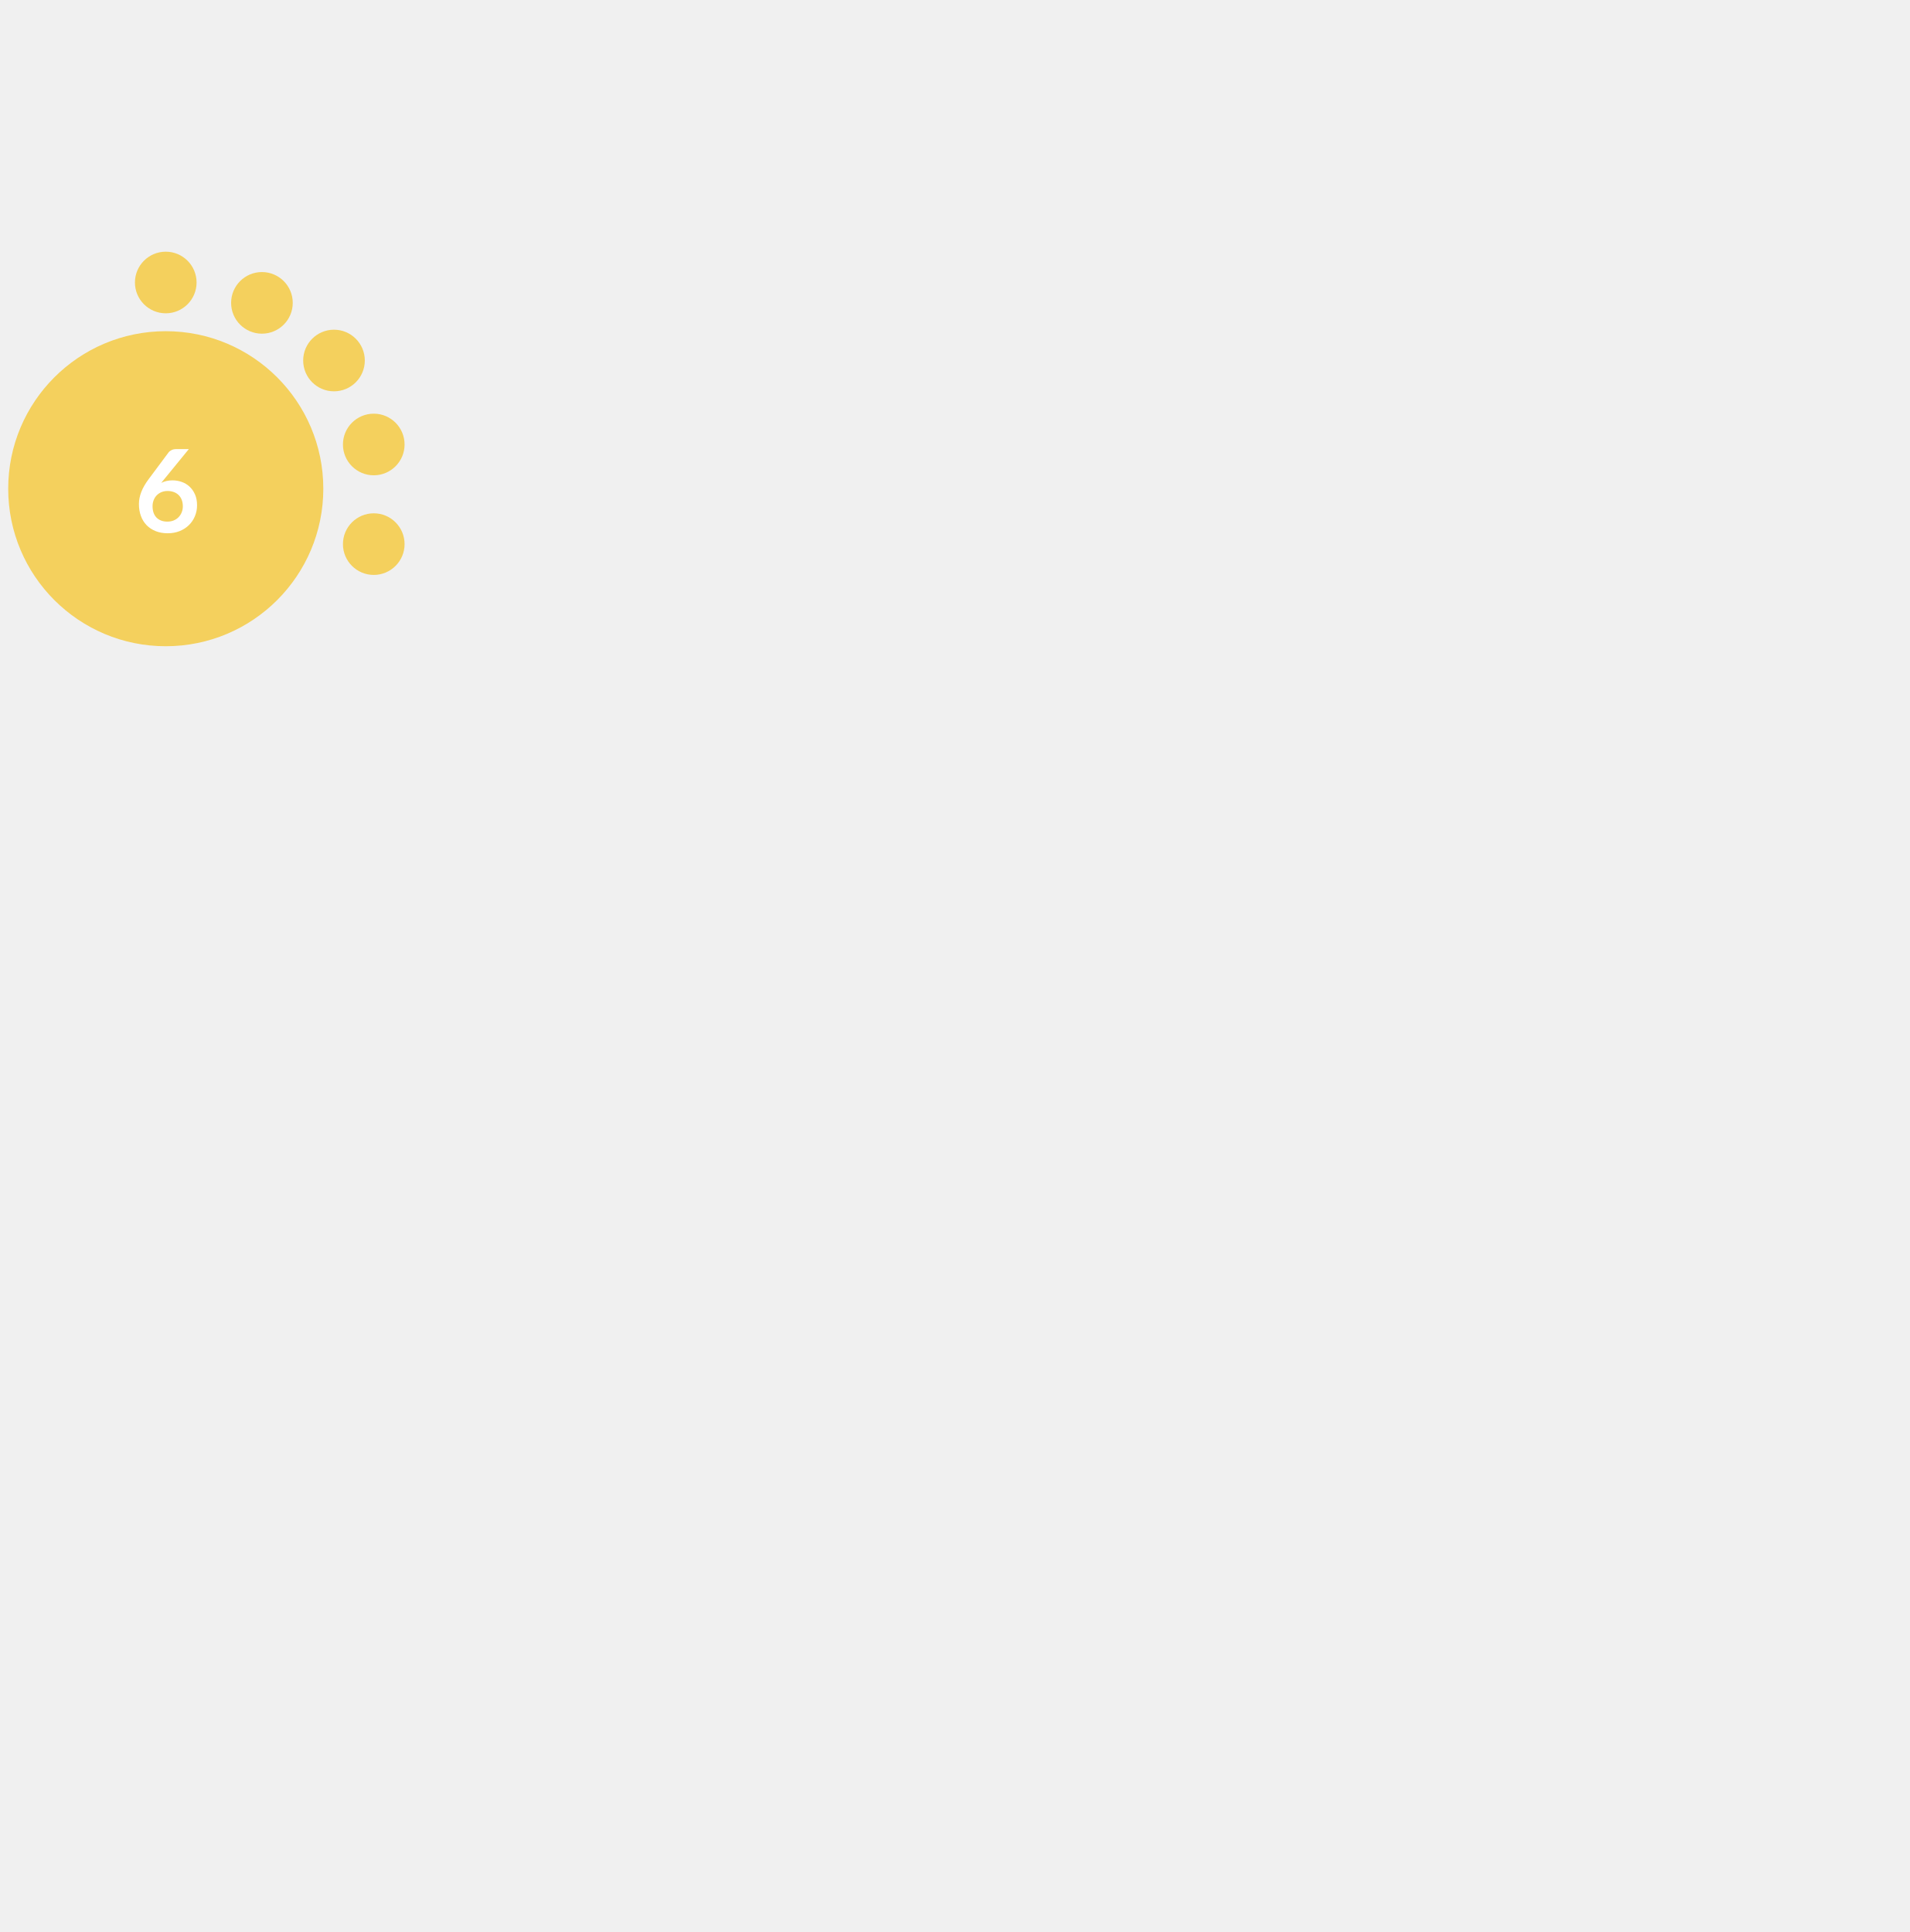
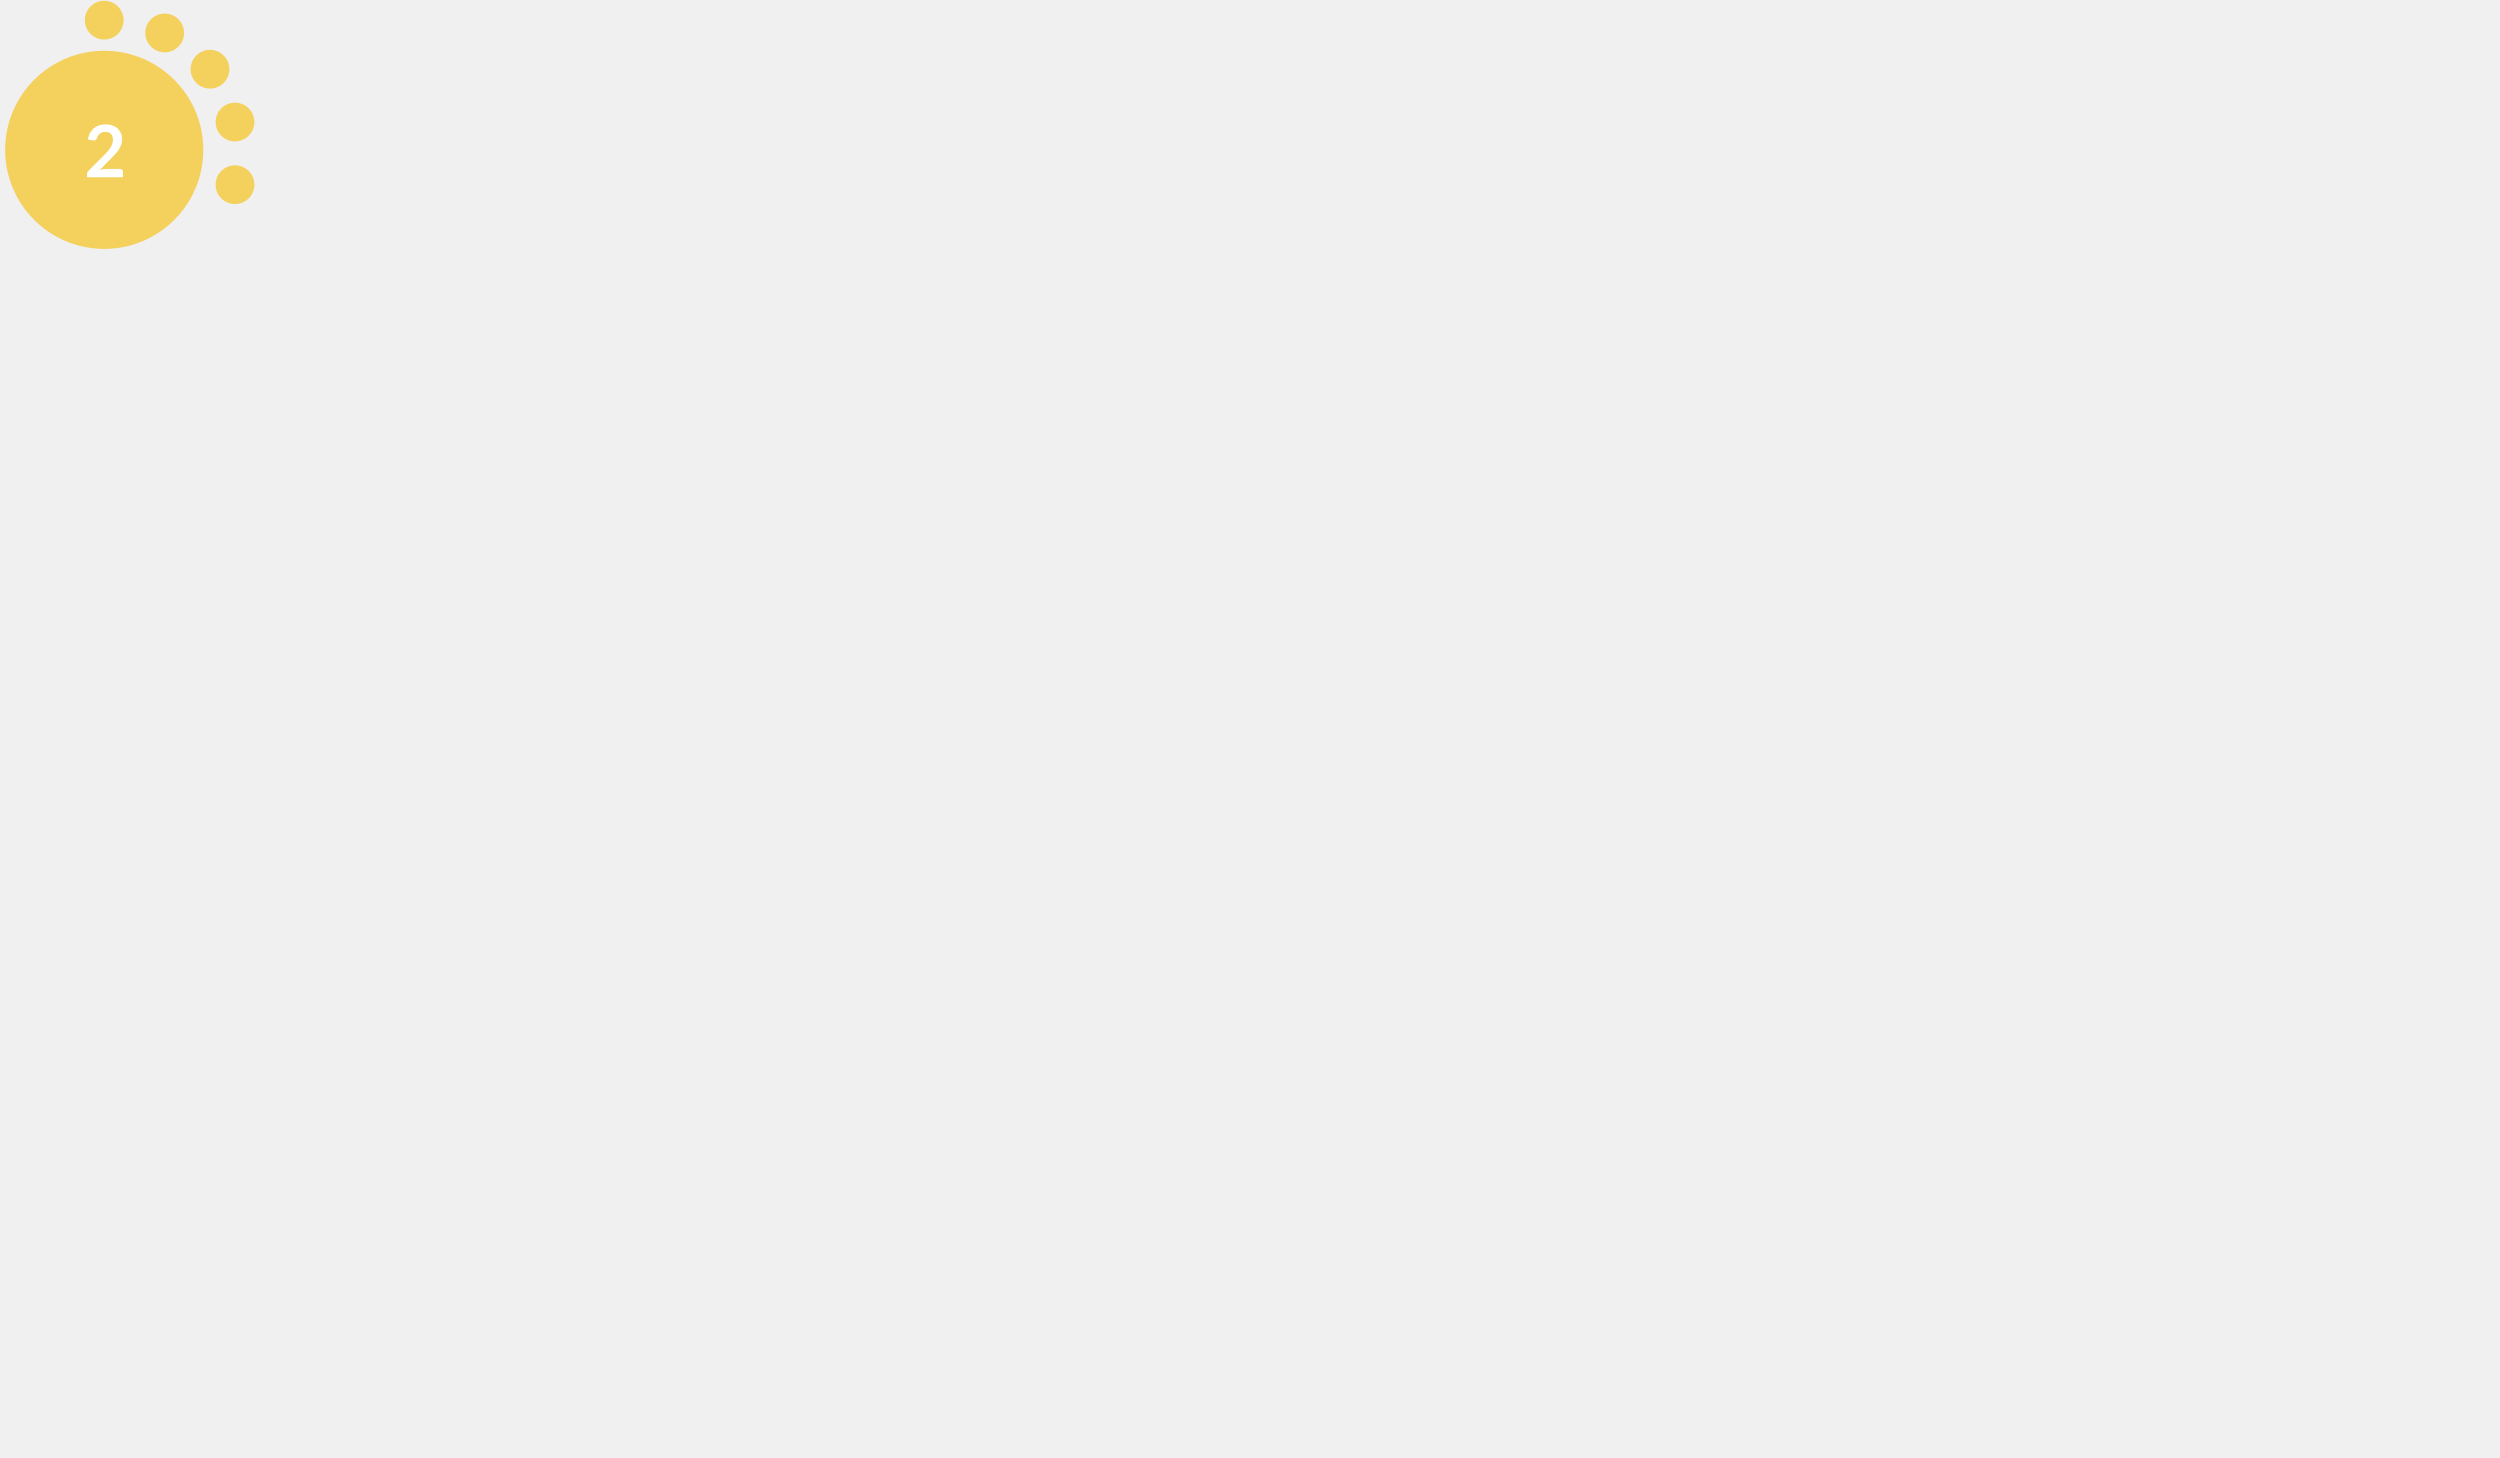
- <svg xmlns="http://www.w3.org/2000/svg" version="1.1" id="Layer_1" x="0px" y="0px" width="256.125" height="259.2" viewBox="0 0 768.375 576" style="enable-background:new 0 0 0 0;" xml:space="preserve">
+ <svg xmlns="http://www.w3.org/2000/svg" version="1.1" id="Layer_1" x="0px" y="0px" viewBox="0 0 1600 932.5" style="enable-background:new 0 0 0 0;" xml:space="preserve">
  <style type="text/css">			.red{fill:#EE5A58;}		    .orange {fill:#F1A72E;}		    .green{fill:#AED17C;}			.yellow{fill:#F4D05D;}			.st2{fill:#FFFFFF;}			.st3{font-family:Lato-Bold, Lato;font-weight:700;}			.st4{font-size:46.339px;}		</style>
  <circle class="yellow" cx="66.7" cy="95.9" r="63.4" />
  <circle class="yellow" cx="66.7" cy="12.9" r="12.4" />
  <circle class="yellow" cx="105.4" cy="21.1" r="12.4" />
  <circle class="yellow" cx="134.4" cy="44.3" r="12.4" />
  <circle class="yellow" cx="150.4" cy="78.1" r="12.4" />
  <circle class="yellow" cx="150.4" cy="118.2" r="12.4" />
-   <text transform="matrix(1 0 0 1 53.9507 113.4561)" class="st2 st3 st4">6</text>
+   <text transform="matrix(1 0 0 1 53.9507 113.4561)" class="st2 st3 st4">2</text>
</svg>
